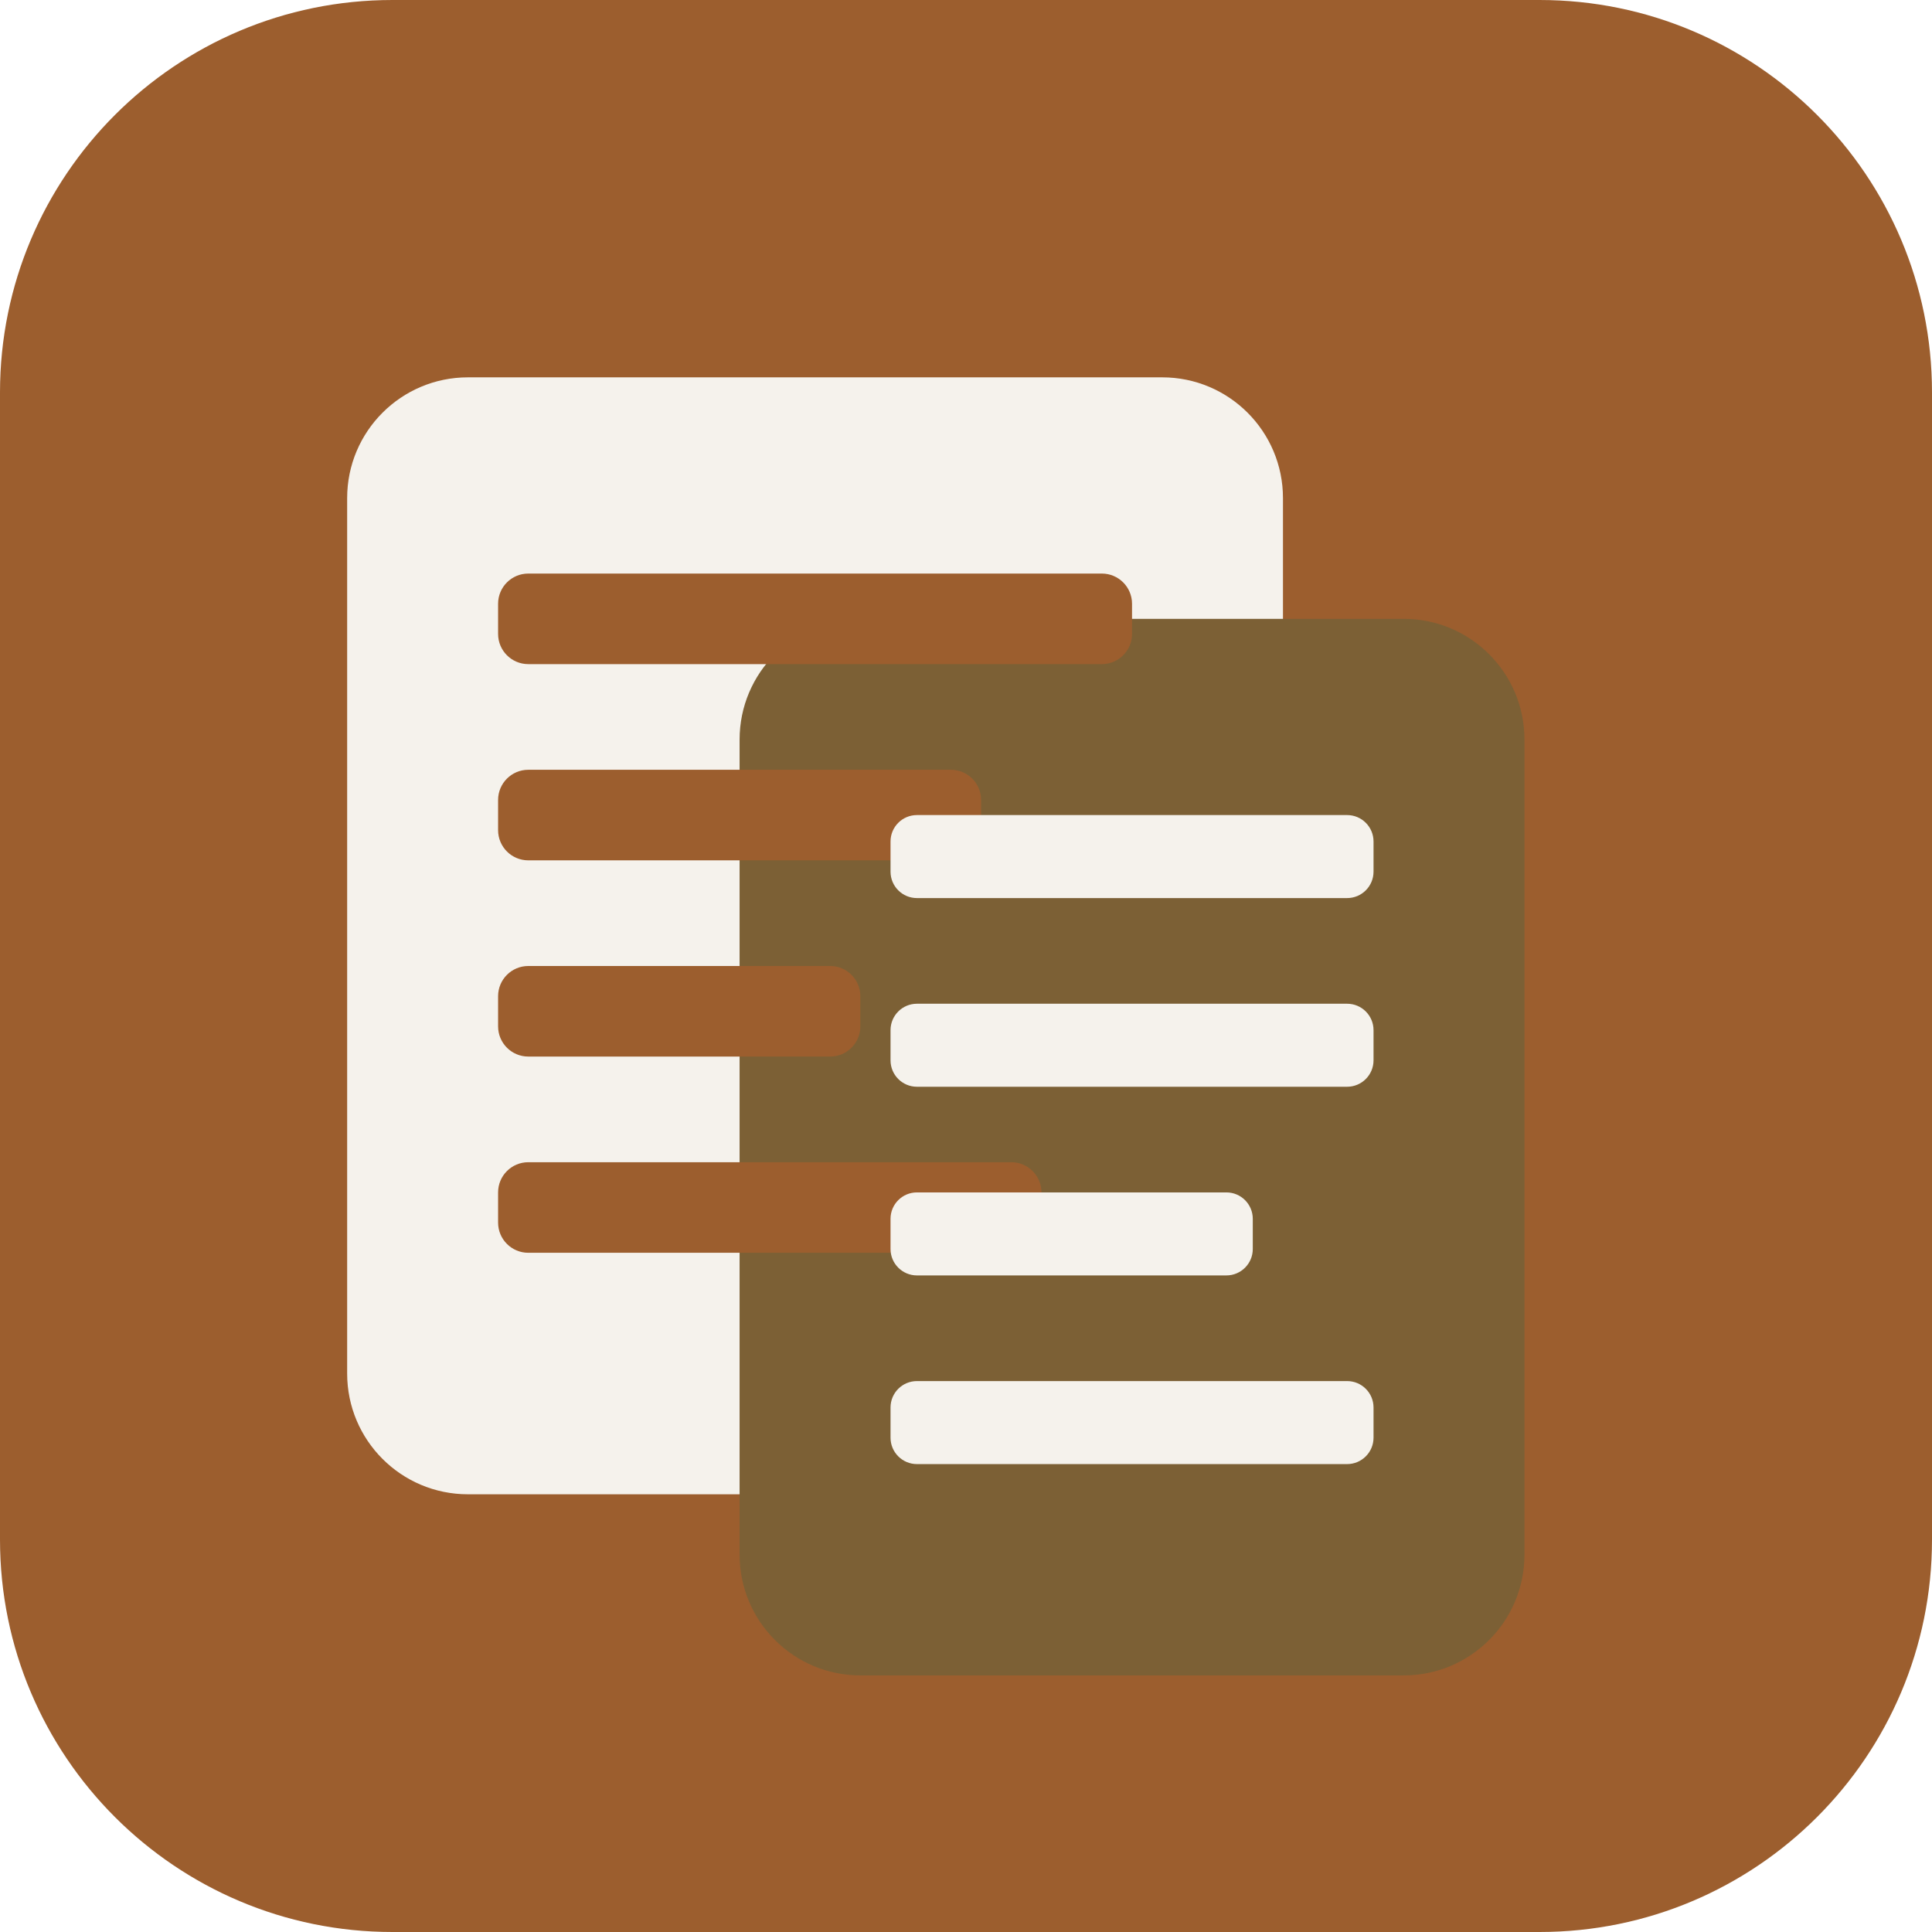
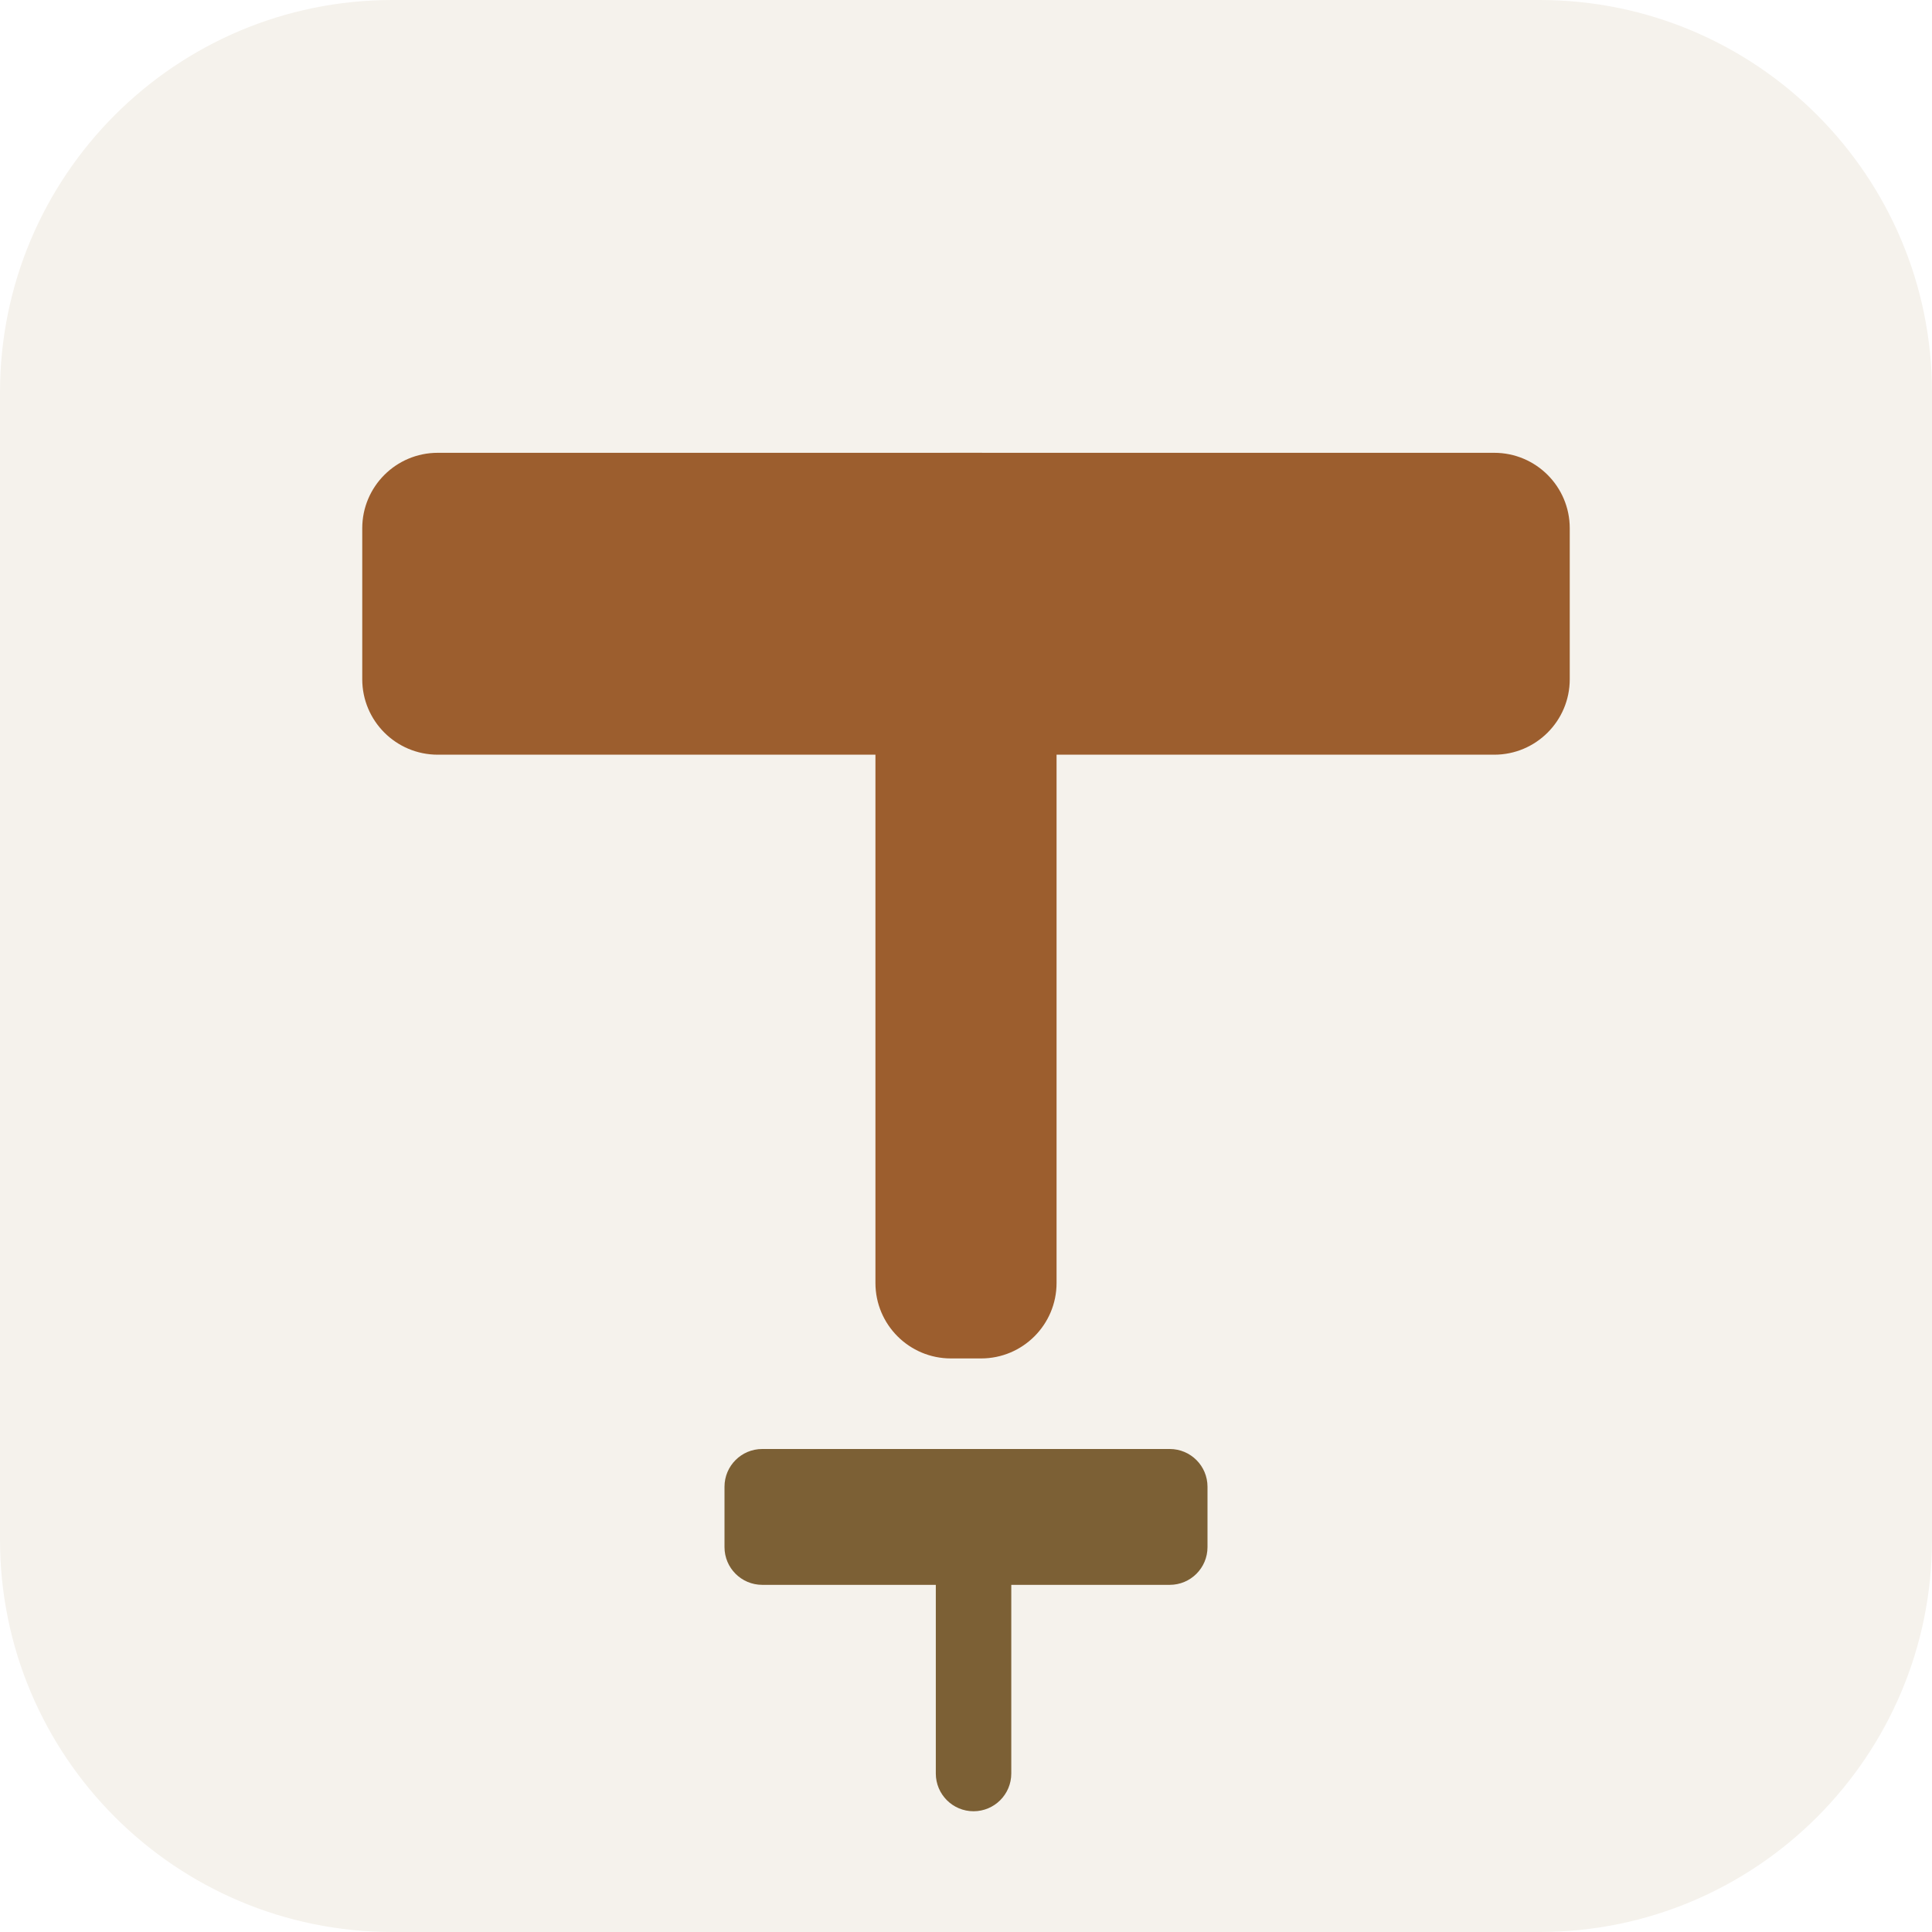
<svg xmlns="http://www.w3.org/2000/svg" viewBox="0 0 512 512" role="img" aria-labelledby="title desc">
-   <rect width="512" height="512" rx="104" fill="#9c5e2e" />
-   <rect x="92" y="100" width="248" height="296" rx="32" fill="#f5f2ec" />
-   <rect x="196" y="164" width="208" height="280" rx="32" fill="#7c6035" />
-   <rect x="132" y="152" width="168" height="24" rx="8" fill="#9c5e2e" />
-   <rect x="132" y="204" width="128" height="24" rx="8" fill="#9c5e2e" />
-   <rect x="132" y="256" width="96" height="24" rx="8" fill="#9c5e2e" />
-   <rect x="132" y="308" width="144" height="24" rx="8" fill="#9c5e2e" />
-   <rect x="236" y="216" width="128" height="22" rx="7" fill="#f5f2ec" />
-   <rect x="236" y="266" width="128" height="22" rx="7" fill="#f5f2ec" />
-   <rect x="236" y="316" width="96" height="22" rx="7" fill="#f5f2ec" />
-   <rect x="236" y="366" width="128" height="22" rx="7" fill="#f5f2ec" />
+   <rect width="512" height="512" rx="104" fill="#f5f2ec" />
+   <g fill="#9c5e2e">
+     <rect x="96" y="120" width="320" height="80" rx="20" />
+     <rect x="232" y="120" width="48" height="240" rx="20" />
+   </g>
+   <g fill="#7c6035">
+     <rect x="192" y="384" width="128" height="36" rx="10" />
+     <rect x="248" y="384" width="20" height="96" rx="10" />
+   </g>
</svg>
